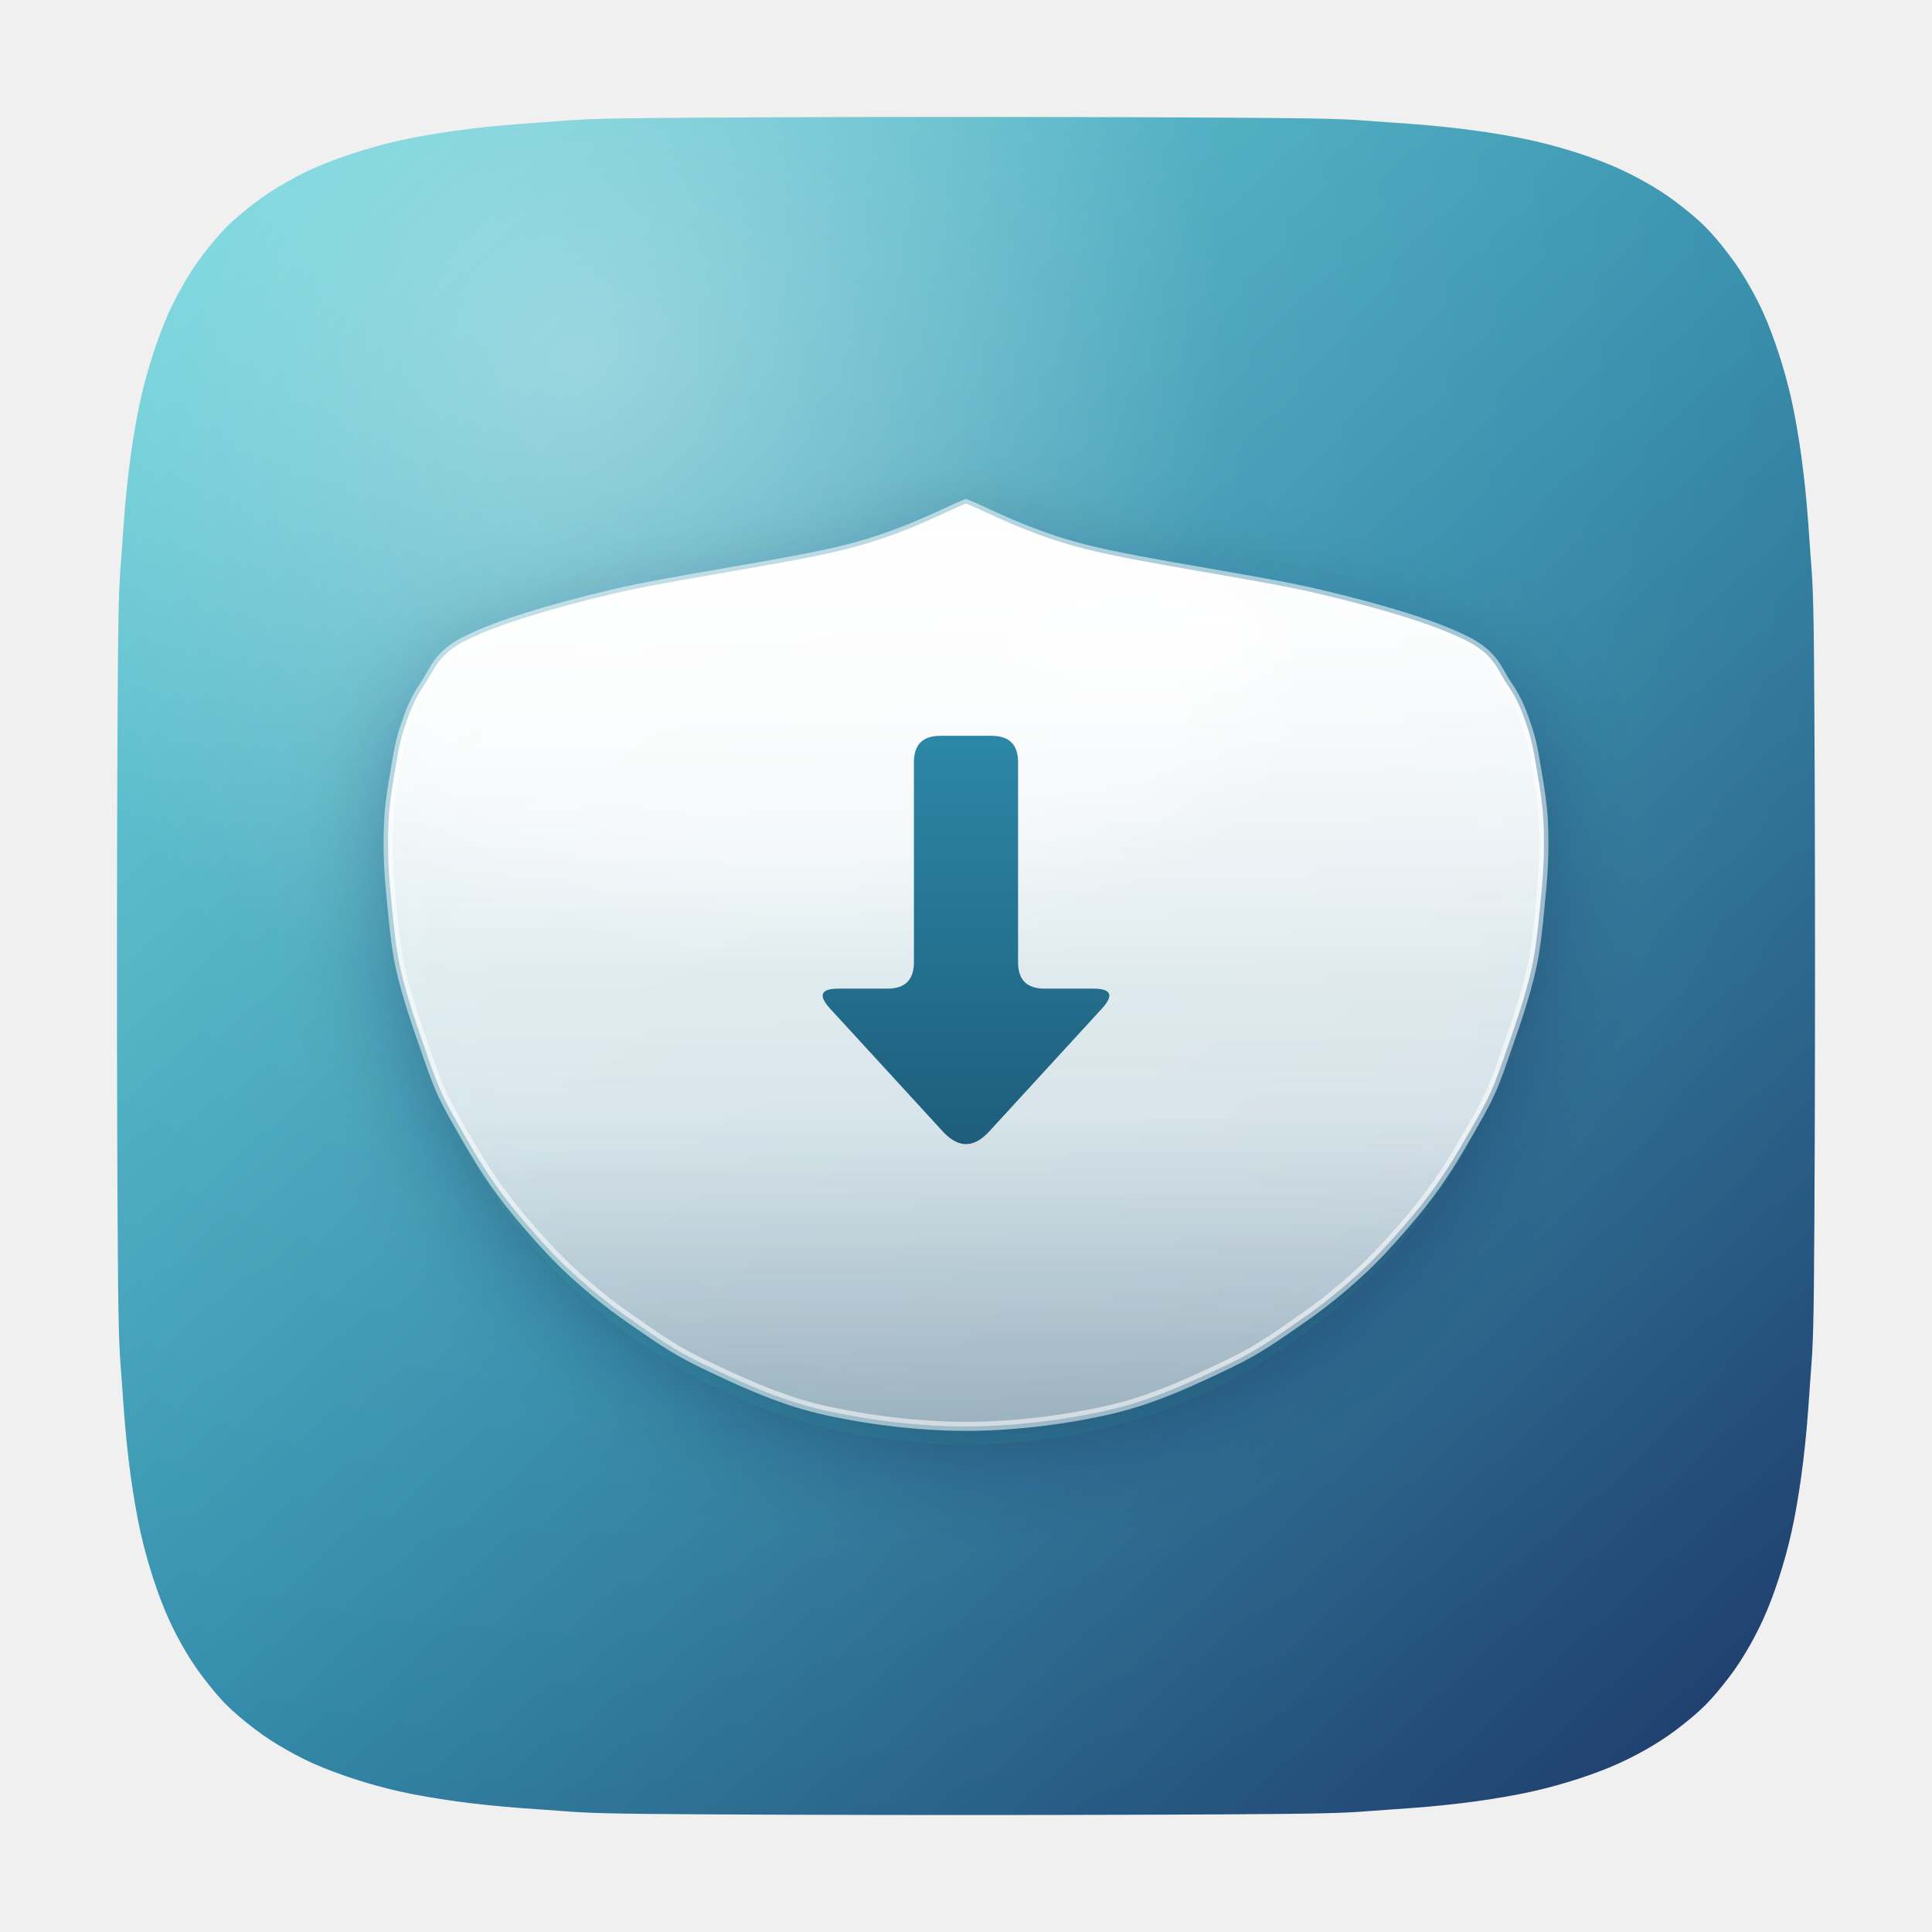
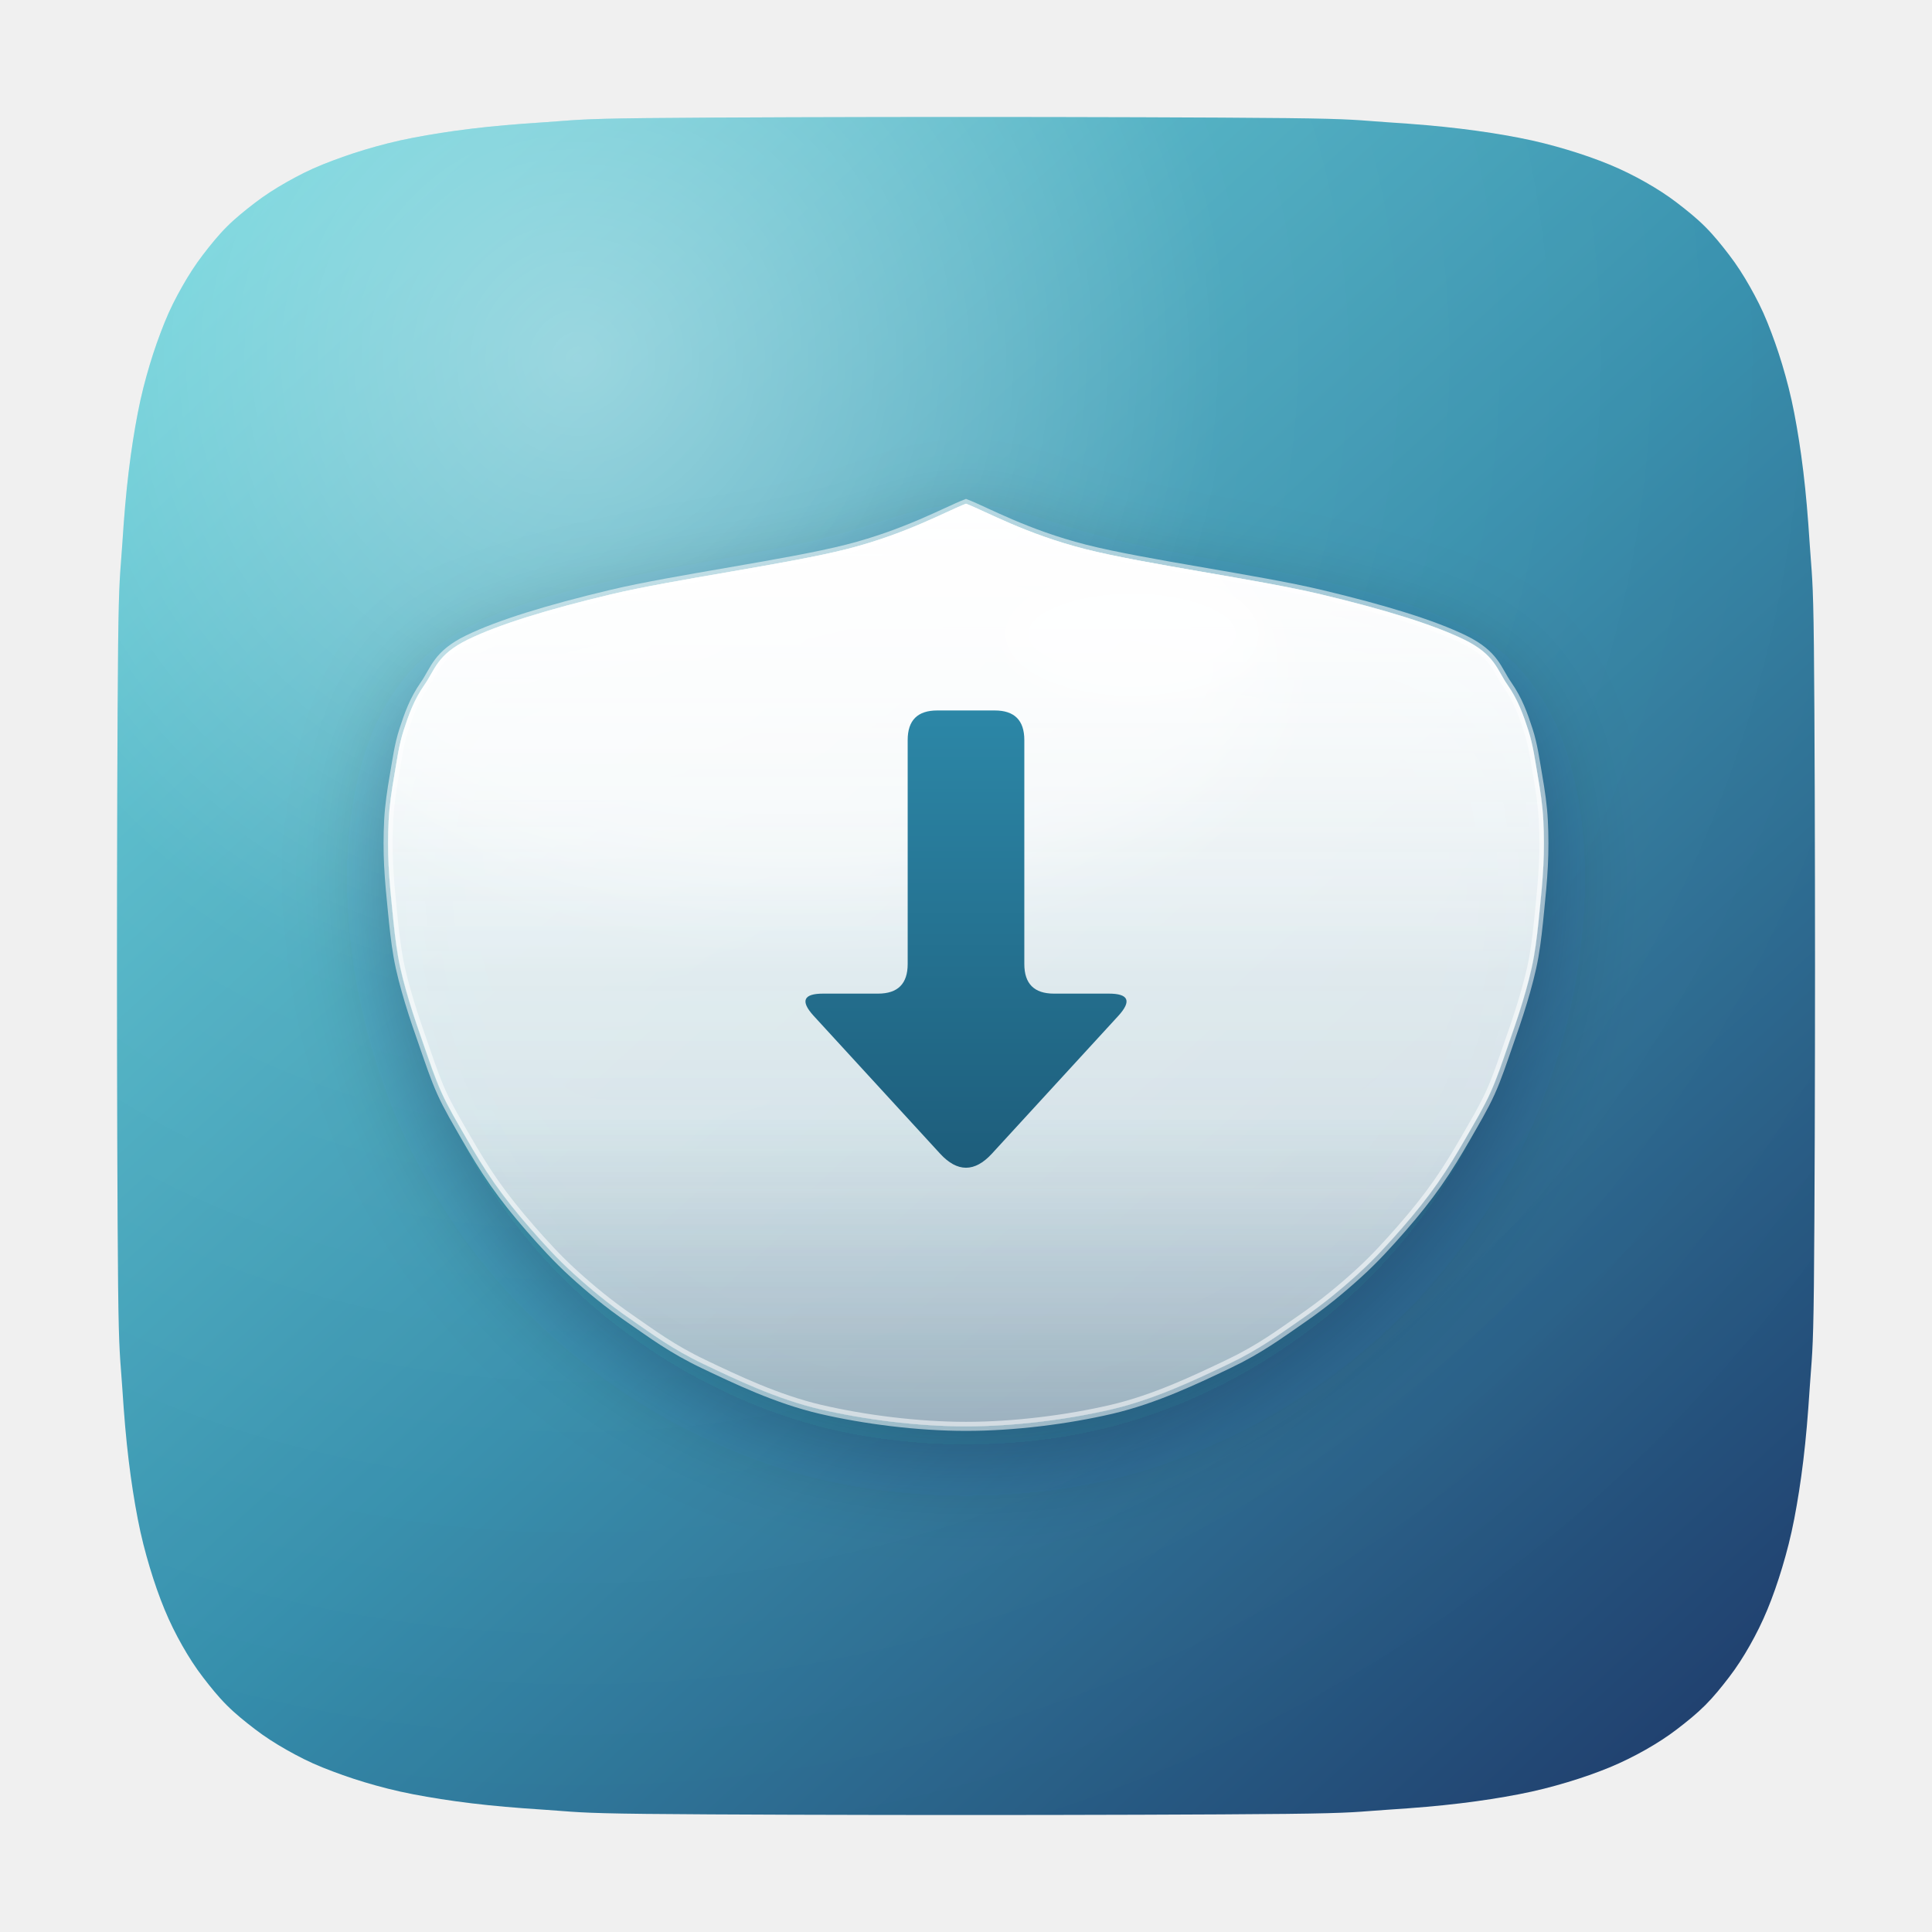
<svg xmlns="http://www.w3.org/2000/svg" viewBox="0 0 512 512" role="img" aria-label="CloakDrop">
  <defs>
    <linearGradient id="g-bg" x1="70" y1="52" x2="452" y2="470" gradientUnits="userSpaceOnUse">
      <stop offset="0" stop-color="#5FCDD6" />
      <stop offset=".5" stop-color="#338DAB" />
      <stop offset="1" stop-color="#203E6D" />
    </linearGradient>
    <radialGradient id="g-tile-gloss" cx="0.27" cy="0.14" r="0.92">
      <stop offset="0" stop-color="#ffffff" stop-opacity=".42" />
      <stop offset=".42" stop-color="#ffffff" stop-opacity=".07" />
      <stop offset="1" stop-color="#ffffff" stop-opacity="0" />
    </radialGradient>
    <linearGradient id="g-shield" x1="256" y1="118" x2="256" y2="386" gradientUnits="userSpaceOnUse">
      <stop offset="0" stop-color="#ffffff" stop-opacity=".98" />
      <stop offset=".5" stop-color="#F1F6F8" stop-opacity=".9" />
      <stop offset="1" stop-color="#D8E5EA" stop-opacity=".85" />
    </linearGradient>
    <linearGradient id="g-spec" x1="256" y1="132" x2="256" y2="258" gradientUnits="userSpaceOnUse">
      <stop offset="0" stop-color="#ffffff" stop-opacity=".95" />
      <stop offset="1" stop-color="#ffffff" stop-opacity="0" />
    </linearGradient>
    <linearGradient id="g-depth" x1="256" y1="296" x2="256" y2="381" gradientUnits="userSpaceOnUse">
      <stop offset="0" stop-color="#1F476A" stop-opacity="0" />
      <stop offset="1" stop-color="#183658" stop-opacity=".24" />
    </linearGradient>
    <linearGradient id="g-arrow" x1="256" y1="195" x2="256" y2="306" gradientUnits="userSpaceOnUse">
      <stop offset="0" stop-color="#2C87A7" />
      <stop offset="1" stop-color="#1D5C7A" />
    </linearGradient>
    <clipPath id="g-clip">
      <path d="M 256.0 133.5 C 261.2 135.5 271.8 141.5 287.5 145.5 C 303.2 149.5 333.2 153.5 350.0 157.5 C 366.8 161.5 379.8 165.5 388.0 169.5 C 396.2 173.5 396.7 177.5 399.5 181.5 C 402.3 185.5 403.7 189.5 405.0 193.5 C 406.3 197.5 406.8 201.5 407.5 205.5 C 408.2 209.5 408.8 213.5 409.0 217.5 C 409.2 221.5 409.2 225.5 409.0 229.5 C 408.8 233.5 408.4 237.5 408.0 241.5 C 407.6 245.5 407.2 249.5 406.5 253.5 C 405.8 257.5 404.7 261.5 403.5 265.5 C 402.3 269.5 400.9 273.5 399.5 277.5 C 398.1 281.5 396.8 285.5 395.0 289.5 C 393.2 293.5 390.8 297.5 388.5 301.5 C 386.2 305.5 383.8 309.5 381.0 313.5 C 378.2 317.5 375.0 321.5 371.5 325.5 C 368.0 329.5 364.4 333.5 360.0 337.5 C 355.6 341.5 350.8 345.5 345.0 349.5 C 339.2 353.5 333.9 357.5 325.5 361.5 C 317.1 365.5 306.1 370.8 294.5 373.5 C 282.9 376.2 268.8 378.0 256.0 378.0 C 243.2 378.0 229.1 376.2 217.5 373.5 C 205.9 370.8 194.9 365.5 186.5 361.5 C 178.1 357.5 172.8 353.5 167.0 349.5 C 161.2 345.5 156.4 341.5 152.0 337.5 C 147.6 333.5 144.0 329.5 140.5 325.5 C 137.0 321.5 133.8 317.5 131.0 313.5 C 128.2 309.5 125.8 305.5 123.5 301.5 C 121.2 297.5 118.8 293.5 117.0 289.5 C 115.2 285.5 113.9 281.5 112.5 277.5 C 111.1 273.5 109.7 269.5 108.5 265.5 C 107.3 261.5 106.2 257.5 105.5 253.5 C 104.8 249.5 104.4 245.5 104.0 241.5 C 103.6 237.5 103.2 233.5 103.0 229.5 C 102.8 225.5 102.8 221.5 103.0 217.5 C 103.2 213.5 103.8 209.5 104.5 205.5 C 105.2 201.5 105.7 197.5 107.0 193.5 C 108.3 189.5 109.7 185.5 112.5 181.5 C 115.3 177.5 115.8 173.5 124.0 169.5 C 132.2 165.5 145.2 161.5 162.0 157.5 C 178.8 153.5 208.8 149.5 224.5 145.5 C 240.2 141.5 250.8 135.5 256.0 133.5 Z" />
    </clipPath>
    <filter id="g-shadow" x="-30%" y="-30%" width="160%" height="160%">
      <feDropShadow dx="0" dy="8" stdDeviation="13" flood-color="#0B2439" flood-opacity=".33" />
    </filter>
    <filter id="g-soft" x="-50%" y="-50%" width="200%" height="200%">
      <feGaussianBlur stdDeviation="10" />
    </filter>
    <filter id="g-soft2" x="-60%" y="-60%" width="220%" height="220%">
      <feGaussianBlur stdDeviation="4" />
    </filter>
  </defs>
  <path fill="url(#g-bg)" d="M 481.0 256.0 C 481.0 284.3 480.9 322.2 480.7 340.8 C 480.5 359.4 480.1 360.0 479.6 367.7 C 479.1 375.4 478.6 381.2 477.9 387.0 C 477.2 392.8 476.4 397.8 475.5 402.5 C 474.6 407.2 473.5 411.4 472.3 415.4 C 471.1 419.4 469.8 423.1 468.4 426.5 C 467.0 429.9 465.4 433.1 463.7 436.1 C 462.0 439.1 460.2 441.9 458.2 444.5 C 456.2 447.1 454.2 449.6 451.9 451.9 C 449.6 454.2 447.1 456.2 444.5 458.2 C 441.9 460.2 439.1 462.0 436.1 463.7 C 433.1 465.4 429.9 467.0 426.5 468.4 C 423.1 469.8 419.4 471.1 415.4 472.3 C 411.4 473.5 407.2 474.6 402.5 475.5 C 397.8 476.4 392.8 477.2 387.0 477.9 C 381.2 478.6 375.4 479.1 367.7 479.6 C 360.0 480.1 359.4 480.5 340.8 480.7 C 322.2 480.9 284.3 481.0 256.0 481.0 C 227.7 481.0 189.8 480.9 171.2 480.7 C 152.6 480.5 152.0 480.1 144.3 479.6 C 136.6 479.1 130.8 478.6 125.0 477.9 C 119.2 477.2 114.2 476.4 109.5 475.5 C 104.8 474.6 100.6 473.5 96.6 472.3 C 92.6 471.1 89.0 469.8 85.5 468.4 C 82.0 467.0 78.9 465.4 75.9 463.7 C 72.9 462.0 70.1 460.2 67.5 458.2 C 64.9 456.2 62.4 454.2 60.1 451.9 C 57.8 449.6 55.8 447.1 53.8 444.5 C 51.8 441.9 50.0 439.1 48.3 436.1 C 46.6 433.1 45.0 429.9 43.6 426.5 C 42.2 423.1 40.9 419.4 39.7 415.4 C 38.5 411.4 37.4 407.2 36.5 402.5 C 35.6 397.8 34.8 392.8 34.1 387.0 C 33.4 381.2 32.9 375.4 32.4 367.7 C 31.9 360.0 31.5 359.4 31.3 340.8 C 31.1 322.2 31.0 284.3 31.0 256.0 C 31.0 227.7 31.1 189.8 31.3 171.2 C 31.5 152.6 31.9 152.0 32.4 144.3 C 32.9 136.6 33.4 130.8 34.1 125.0 C 34.8 119.2 35.6 114.2 36.5 109.5 C 37.4 104.8 38.5 100.6 39.7 96.6 C 40.9 92.6 42.2 89.0 43.6 85.5 C 45.0 82.0 46.6 78.9 48.3 75.9 C 50.0 72.9 51.8 70.1 53.8 67.5 C 55.8 64.9 57.8 62.4 60.1 60.1 C 62.4 57.8 64.9 55.8 67.5 53.8 C 70.1 51.8 72.9 50.0 75.9 48.3 C 78.9 46.6 82.0 45.0 85.5 43.6 C 89.0 42.2 92.6 40.9 96.6 39.7 C 100.6 38.5 104.8 37.4 109.5 36.5 C 114.2 35.6 119.2 34.8 125.0 34.1 C 130.8 33.4 136.6 32.9 144.3 32.4 C 152.0 31.9 152.6 31.5 171.2 31.3 C 189.8 31.1 227.7 31.0 256.0 31.0 C 284.3 31.0 322.2 31.1 340.8 31.3 C 359.4 31.5 360.0 31.9 367.7 32.4 C 375.4 32.9 381.2 33.4 387.0 34.1 C 392.8 34.8 397.8 35.6 402.5 36.5 C 407.2 37.4 411.4 38.5 415.4 39.7 C 419.4 40.9 423.1 42.2 426.5 43.6 C 429.9 45.0 433.1 46.6 436.1 48.3 C 439.1 50.0 441.9 51.8 444.5 53.8 C 447.1 55.8 449.6 57.8 451.9 60.1 C 454.2 62.4 456.2 64.9 458.2 67.5 C 460.2 70.1 462.0 72.9 463.7 75.9 C 465.4 78.9 467.0 82.0 468.4 85.5 C 469.8 89.0 471.1 92.6 472.3 96.6 C 473.5 100.6 474.6 104.8 475.5 109.5 C 476.4 114.2 477.2 119.2 477.9 125.0 C 478.6 130.8 479.1 136.6 479.6 144.3 C 480.1 152.0 480.5 152.6 480.7 171.2 C 480.9 189.8 481.0 227.7 481.0 256.0 Z" />
  <path fill="url(#g-tile-gloss)" d="M 481.0 256.0 C 481.0 284.3 480.9 322.2 480.7 340.8 C 480.5 359.4 480.1 360.0 479.6 367.7 C 479.1 375.4 478.6 381.2 477.9 387.0 C 477.2 392.8 476.4 397.8 475.5 402.5 C 474.6 407.2 473.5 411.4 472.3 415.4 C 471.1 419.4 469.8 423.1 468.4 426.5 C 467.0 429.9 465.4 433.1 463.7 436.1 C 462.0 439.1 460.2 441.9 458.2 444.5 C 456.2 447.1 454.2 449.6 451.9 451.9 C 449.6 454.2 447.1 456.2 444.5 458.2 C 441.9 460.2 439.1 462.0 436.1 463.7 C 433.1 465.4 429.9 467.0 426.5 468.4 C 423.1 469.8 419.4 471.1 415.4 472.3 C 411.4 473.5 407.2 474.6 402.5 475.5 C 397.8 476.4 392.8 477.2 387.0 477.9 C 381.2 478.6 375.4 479.1 367.7 479.6 C 360.0 480.1 359.4 480.5 340.8 480.7 C 322.2 480.9 284.3 481.0 256.0 481.0 C 227.7 481.0 189.8 480.9 171.2 480.7 C 152.6 480.5 152.0 480.1 144.3 479.6 C 136.6 479.1 130.8 478.6 125.0 477.9 C 119.2 477.2 114.2 476.4 109.5 475.5 C 104.8 474.6 100.6 473.5 96.6 472.3 C 92.6 471.1 89.0 469.8 85.5 468.4 C 82.0 467.0 78.9 465.4 75.9 463.7 C 72.9 462.0 70.1 460.2 67.5 458.2 C 64.9 456.2 62.4 454.2 60.1 451.9 C 57.8 449.6 55.8 447.1 53.8 444.5 C 51.8 441.9 50.0 439.1 48.3 436.1 C 46.6 433.1 45.0 429.9 43.6 426.5 C 42.2 423.1 40.9 419.4 39.7 415.4 C 38.5 411.4 37.4 407.2 36.5 402.5 C 35.6 397.8 34.8 392.8 34.1 387.0 C 33.4 381.2 32.9 375.4 32.4 367.7 C 31.9 360.0 31.5 359.4 31.3 340.8 C 31.1 322.2 31.0 284.3 31.0 256.0 C 31.0 227.7 31.1 189.8 31.3 171.2 C 31.5 152.6 31.9 152.0 32.4 144.3 C 32.9 136.6 33.4 130.8 34.1 125.0 C 34.8 119.2 35.6 114.2 36.5 109.5 C 37.4 104.8 38.5 100.6 39.7 96.6 C 40.9 92.6 42.2 89.0 43.6 85.5 C 45.0 82.0 46.6 78.9 48.3 75.9 C 50.0 72.9 51.8 70.1 53.8 67.5 C 55.8 64.9 57.8 62.4 60.1 60.1 C 62.4 57.8 64.9 55.8 67.5 53.8 C 70.1 51.8 72.9 50.0 75.9 48.3 C 78.9 46.6 82.0 45.0 85.5 43.6 C 89.0 42.2 92.6 40.9 96.6 39.7 C 100.6 38.5 104.8 37.4 109.5 36.5 C 114.2 35.6 119.2 34.8 125.0 34.1 C 130.8 33.4 136.6 32.9 144.3 32.4 C 152.0 31.9 152.6 31.5 171.2 31.3 C 189.8 31.1 227.7 31.0 256.0 31.0 C 284.3 31.0 322.2 31.1 340.8 31.3 C 359.4 31.5 360.0 31.9 367.7 32.4 C 375.4 32.9 381.2 33.4 387.0 34.1 C 392.8 34.8 397.8 35.6 402.5 36.5 C 407.2 37.4 411.4 38.5 415.4 39.7 C 419.4 40.9 423.1 42.2 426.5 43.6 C 429.9 45.0 433.1 46.6 436.1 48.3 C 439.1 50.0 441.9 51.8 444.5 53.8 C 447.1 55.8 449.6 57.8 451.9 60.1 C 454.2 62.4 456.2 64.9 458.2 67.5 C 460.2 70.1 462.0 72.9 463.7 75.9 C 465.4 78.9 467.0 82.0 468.4 85.5 C 469.8 89.0 471.1 92.6 472.3 96.6 C 473.5 100.6 474.6 104.8 475.5 109.5 C 476.4 114.2 477.2 119.2 477.9 125.0 C 478.6 130.8 479.1 136.6 479.6 144.3 C 480.1 152.0 480.5 152.6 480.7 171.2 C 480.9 189.8 481.0 227.7 481.0 256.0 Z" />
  <g filter="url(#g-shadow)">
    <path fill="url(#g-shield)" d="M 256.0 133.5 C 261.2 135.5 271.8 141.5 287.5 145.5 C 303.2 149.5 333.2 153.5 350.0 157.5 C 366.8 161.5 379.8 165.5 388.0 169.5 C 396.2 173.5 396.7 177.5 399.5 181.5 C 402.3 185.5 403.7 189.5 405.0 193.5 C 406.3 197.5 406.8 201.5 407.5 205.5 C 408.2 209.5 408.8 213.5 409.0 217.5 C 409.2 221.5 409.2 225.5 409.0 229.5 C 408.8 233.5 408.4 237.5 408.0 241.5 C 407.6 245.5 407.2 249.5 406.5 253.5 C 405.8 257.5 404.7 261.5 403.5 265.5 C 402.3 269.5 400.9 273.5 399.5 277.5 C 398.1 281.5 396.8 285.5 395.0 289.5 C 393.2 293.5 390.8 297.5 388.5 301.5 C 386.2 305.5 383.8 309.5 381.0 313.5 C 378.2 317.5 375.0 321.5 371.5 325.5 C 368.0 329.5 364.4 333.5 360.0 337.5 C 355.6 341.5 350.8 345.5 345.0 349.5 C 339.2 353.5 333.9 357.5 325.5 361.5 C 317.1 365.5 306.1 370.8 294.5 373.5 C 282.9 376.2 268.8 378.0 256.0 378.0 C 243.2 378.0 229.1 376.2 217.5 373.5 C 205.9 370.8 194.9 365.5 186.5 361.5 C 178.1 357.5 172.8 353.5 167.0 349.5 C 161.2 345.5 156.4 341.5 152.0 337.5 C 147.6 333.5 144.0 329.5 140.5 325.5 C 137.0 321.5 133.8 317.5 131.0 313.5 C 128.2 309.5 125.8 305.5 123.5 301.5 C 121.2 297.5 118.8 293.5 117.0 289.5 C 115.2 285.5 113.9 281.5 112.5 277.5 C 111.1 273.5 109.7 269.5 108.5 265.5 C 107.3 261.5 106.2 257.5 105.5 253.5 C 104.8 249.5 104.4 245.5 104.0 241.5 C 103.6 237.5 103.2 233.5 103.0 229.5 C 102.8 225.5 102.8 221.5 103.0 217.5 C 103.2 213.5 103.8 209.5 104.5 205.5 C 105.2 201.5 105.7 197.5 107.0 193.5 C 108.3 189.5 109.7 185.5 112.5 181.5 C 115.3 177.5 115.8 173.5 124.0 169.5 C 132.2 165.5 145.2 161.5 162.0 157.5 C 178.8 153.5 208.8 149.5 224.5 145.5 C 240.2 141.5 250.8 135.5 256.0 133.5 Z" />
  </g>
  <g clip-path="url(#g-clip)">
    <path fill="url(#g-spec)" d="M 256.0 133.5 C 261.2 135.5 271.8 141.5 287.5 145.5 C 303.2 149.5 333.2 153.5 350.0 157.5 C 366.8 161.5 379.8 165.5 388.0 169.5 C 396.2 173.5 396.7 177.5 399.5 181.5 C 402.3 185.5 403.7 189.5 405.0 193.5 C 406.3 197.5 406.8 201.5 407.5 205.5 C 408.2 209.5 408.8 213.5 409.0 217.5 C 409.2 221.5 409.2 225.5 409.0 229.5 C 408.8 233.5 408.4 237.5 408.0 241.5 C 407.6 245.5 407.2 249.5 406.5 253.5 C 405.8 257.5 404.7 261.5 403.5 265.5 C 402.3 269.5 400.9 273.5 399.5 277.5 C 398.1 281.5 396.8 285.5 395.0 289.5 C 393.2 293.5 390.8 297.5 388.5 301.5 C 386.2 305.5 383.8 309.5 381.0 313.5 C 378.2 317.5 375.0 321.5 371.5 325.5 C 368.0 329.5 364.4 333.5 360.0 337.5 C 355.6 341.5 350.8 345.5 345.0 349.5 C 339.2 353.5 333.9 357.5 325.5 361.5 C 317.1 365.5 306.1 370.8 294.5 373.5 C 282.9 376.2 268.8 378.0 256.0 378.0 C 243.2 378.0 229.1 376.2 217.5 373.5 C 205.9 370.8 194.9 365.5 186.5 361.5 C 178.1 357.5 172.8 353.5 167.0 349.5 C 161.2 345.5 156.4 341.5 152.0 337.5 C 147.6 333.5 144.0 329.5 140.5 325.5 C 137.0 321.5 133.8 317.5 131.0 313.5 C 128.2 309.5 125.8 305.5 123.5 301.5 C 121.2 297.5 118.8 293.5 117.0 289.5 C 115.2 285.5 113.9 281.5 112.5 277.5 C 111.1 273.5 109.7 269.5 108.5 265.5 C 107.3 261.5 106.2 257.5 105.5 253.5 C 104.8 249.5 104.4 245.5 104.0 241.5 C 103.6 237.5 103.2 233.5 103.0 229.5 C 102.8 225.5 102.8 221.5 103.0 217.5 C 103.2 213.5 103.8 209.5 104.5 205.5 C 105.2 201.5 105.7 197.5 107.0 193.5 C 108.3 189.5 109.7 185.5 112.5 181.5 C 115.3 177.5 115.8 173.5 124.0 169.5 C 132.2 165.5 145.2 161.5 162.0 157.5 C 178.8 153.5 208.8 149.5 224.5 145.5 C 240.2 141.5 250.8 135.5 256.0 133.5 Z" />
    <ellipse cx="210" cy="176" rx="128" ry="60" fill="#ffffff" opacity=".40" filter="url(#g-soft)" />
    <ellipse cx="300" cy="168" rx="34" ry="16" fill="#ffffff" opacity=".55" filter="url(#g-soft2)" />
    <path fill="url(#g-depth)" d="M 256.0 133.5 C 261.2 135.5 271.8 141.5 287.5 145.5 C 303.2 149.5 333.2 153.5 350.0 157.5 C 366.8 161.5 379.8 165.5 388.0 169.5 C 396.2 173.5 396.7 177.5 399.5 181.5 C 402.3 185.5 403.7 189.5 405.0 193.5 C 406.3 197.5 406.8 201.5 407.5 205.5 C 408.2 209.5 408.8 213.5 409.0 217.5 C 409.2 221.5 409.2 225.5 409.0 229.5 C 408.8 233.5 408.4 237.5 408.0 241.5 C 407.6 245.5 407.2 249.5 406.5 253.5 C 405.8 257.5 404.7 261.5 403.5 265.5 C 402.3 269.5 400.9 273.5 399.5 277.5 C 398.1 281.5 396.8 285.5 395.0 289.5 C 393.2 293.5 390.8 297.5 388.5 301.5 C 386.2 305.5 383.8 309.5 381.0 313.5 C 378.2 317.5 375.0 321.5 371.5 325.5 C 368.0 329.5 364.4 333.5 360.0 337.5 C 355.6 341.5 350.8 345.5 345.0 349.5 C 339.2 353.5 333.9 357.5 325.5 361.5 C 317.1 365.5 306.1 370.8 294.5 373.5 C 282.9 376.2 268.8 378.0 256.0 378.0 C 243.2 378.0 229.1 376.2 217.5 373.5 C 205.9 370.8 194.9 365.5 186.5 361.5 C 178.1 357.5 172.8 353.5 167.0 349.5 C 161.2 345.5 156.4 341.5 152.0 337.5 C 147.6 333.5 144.0 329.5 140.5 325.5 C 137.0 321.5 133.8 317.5 131.0 313.5 C 128.2 309.5 125.8 305.5 123.5 301.5 C 121.2 297.5 118.8 293.5 117.0 289.5 C 115.2 285.5 113.9 281.5 112.5 277.5 C 111.1 273.5 109.7 269.5 108.5 265.5 C 107.3 261.5 106.2 257.5 105.5 253.5 C 104.8 249.5 104.4 245.5 104.0 241.5 C 103.6 237.5 103.2 233.5 103.0 229.5 C 102.8 225.5 102.8 221.5 103.0 217.5 C 103.2 213.5 103.8 209.5 104.5 205.5 C 105.2 201.5 105.7 197.5 107.0 193.5 C 108.3 189.5 109.7 185.5 112.5 181.5 C 115.3 177.5 115.8 173.5 124.0 169.5 C 132.2 165.5 145.2 161.5 162.0 157.5 C 178.8 153.5 208.8 149.5 224.5 145.5 C 240.2 141.5 250.8 135.5 256.0 133.5 Z" />
  </g>
  <path d="M 256.0 133.5 C 261.2 135.5 271.8 141.5 287.5 145.5 C 303.2 149.5 333.2 153.5 350.0 157.5 C 366.8 161.5 379.8 165.5 388.0 169.5 C 396.2 173.5 396.7 177.5 399.5 181.5 C 402.3 185.5 403.7 189.5 405.0 193.5 C 406.3 197.5 406.8 201.5 407.5 205.5 C 408.2 209.5 408.8 213.5 409.0 217.5 C 409.2 221.5 409.2 225.5 409.0 229.5 C 408.8 233.5 408.4 237.5 408.0 241.5 C 407.6 245.5 407.2 249.5 406.5 253.5 C 405.8 257.5 404.7 261.5 403.5 265.5 C 402.3 269.5 400.9 273.5 399.5 277.5 C 398.1 281.5 396.8 285.5 395.0 289.5 C 393.2 293.5 390.8 297.5 388.5 301.5 C 386.2 305.5 383.8 309.5 381.0 313.5 C 378.2 317.5 375.0 321.5 371.5 325.5 C 368.0 329.5 364.4 333.5 360.0 337.5 C 355.6 341.5 350.8 345.5 345.0 349.5 C 339.2 353.5 333.9 357.5 325.5 361.5 C 317.1 365.5 306.1 370.8 294.5 373.5 C 282.9 376.2 268.8 378.0 256.0 378.0 C 243.2 378.0 229.1 376.2 217.5 373.5 C 205.9 370.8 194.9 365.5 186.5 361.5 C 178.1 357.5 172.8 353.5 167.0 349.5 C 161.2 345.5 156.4 341.5 152.0 337.5 C 147.6 333.5 144.0 329.5 140.5 325.5 C 137.0 321.5 133.8 317.5 131.0 313.5 C 128.2 309.5 125.8 305.5 123.5 301.5 C 121.2 297.5 118.8 293.5 117.0 289.5 C 115.2 285.5 113.9 281.5 112.5 277.5 C 111.1 273.5 109.7 269.5 108.5 265.5 C 107.3 261.5 106.2 257.5 105.5 253.5 C 104.8 249.5 104.4 245.5 104.0 241.5 C 103.6 237.5 103.2 233.5 103.0 229.5 C 102.8 225.5 102.8 221.5 103.0 217.5 C 103.2 213.5 103.8 209.5 104.5 205.5 C 105.2 201.5 105.7 197.5 107.0 193.5 C 108.3 189.5 109.7 185.5 112.5 181.5 C 115.3 177.5 115.8 173.5 124.0 169.5 C 132.2 165.5 145.2 161.5 162.0 157.5 C 178.8 153.5 208.8 149.5 224.5 145.5 C 240.2 141.5 250.8 135.5 256.0 133.5 Z" fill="none" stroke="#ffffff" stroke-opacity=".55" stroke-width="2.4" />
-   <path fill="url(#g-arrow)" d="M 242.2 202.0 Q 242.2 195.0 249.2 195.0 L 262.8 195.0 Q 269.8 195.0 269.8 202.0 L 269.8 255.0 Q 269.8 262.0 276.8 262.0 L 289.8 262.0 Q 296.8 262.0 292.1 267.2 L 262.1 299.9 Q 256.0 306.5 249.9 299.9 L 219.9 267.2 Q 215.2 262.0 222.2 262.0 L 235.2 262.0 Q 242.2 262.0 242.2 255.0 L 242.2 202.0 Z" />
+   <path fill="url(#g-arrow)" transform="translate(256 251) scale(1.12) translate(-256 -251)" d="M 242.2 202.0 Q 242.2 195.0 249.2 195.0 L 262.8 195.0 Q 269.8 195.0 269.8 202.0 L 269.8 255.0 Q 269.8 262.0 276.8 262.0 L 289.8 262.0 Q 296.8 262.0 292.1 267.2 L 262.1 299.9 Q 256.0 306.5 249.9 299.9 L 219.9 267.2 Q 215.2 262.0 222.2 262.0 L 235.2 262.0 Q 242.2 262.0 242.2 255.0 L 242.2 202.0 Z" />
</svg>
